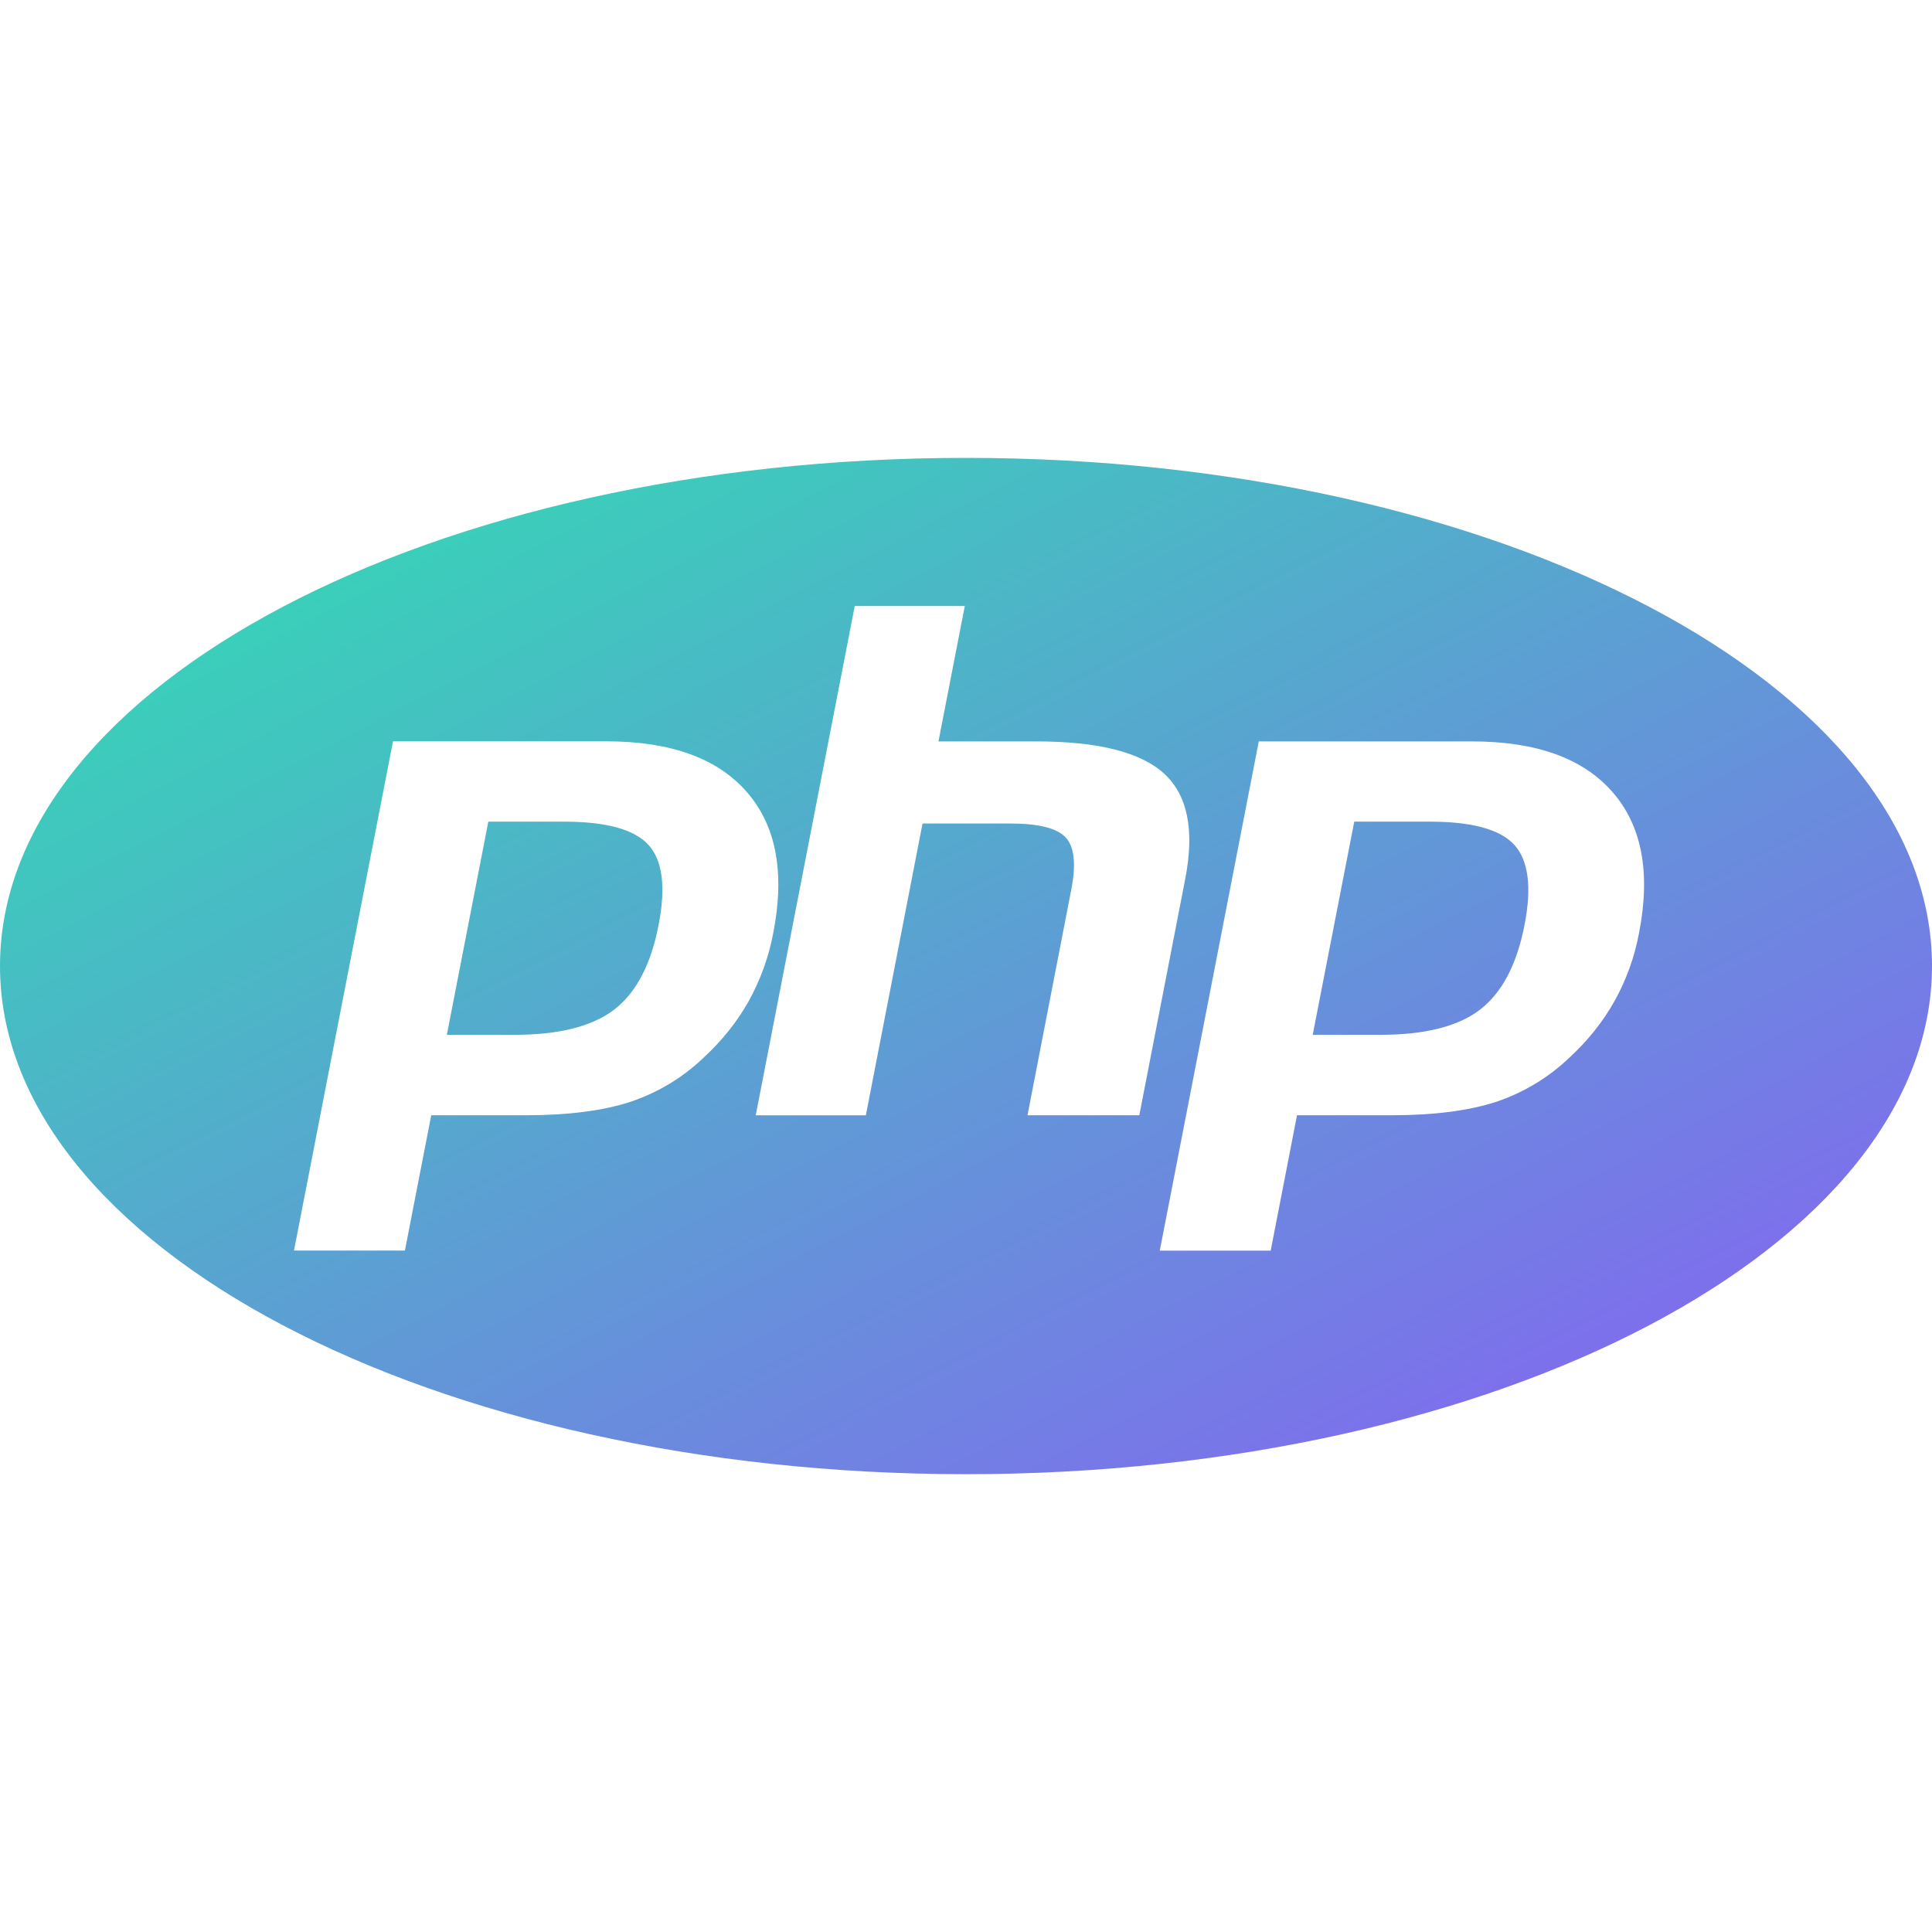
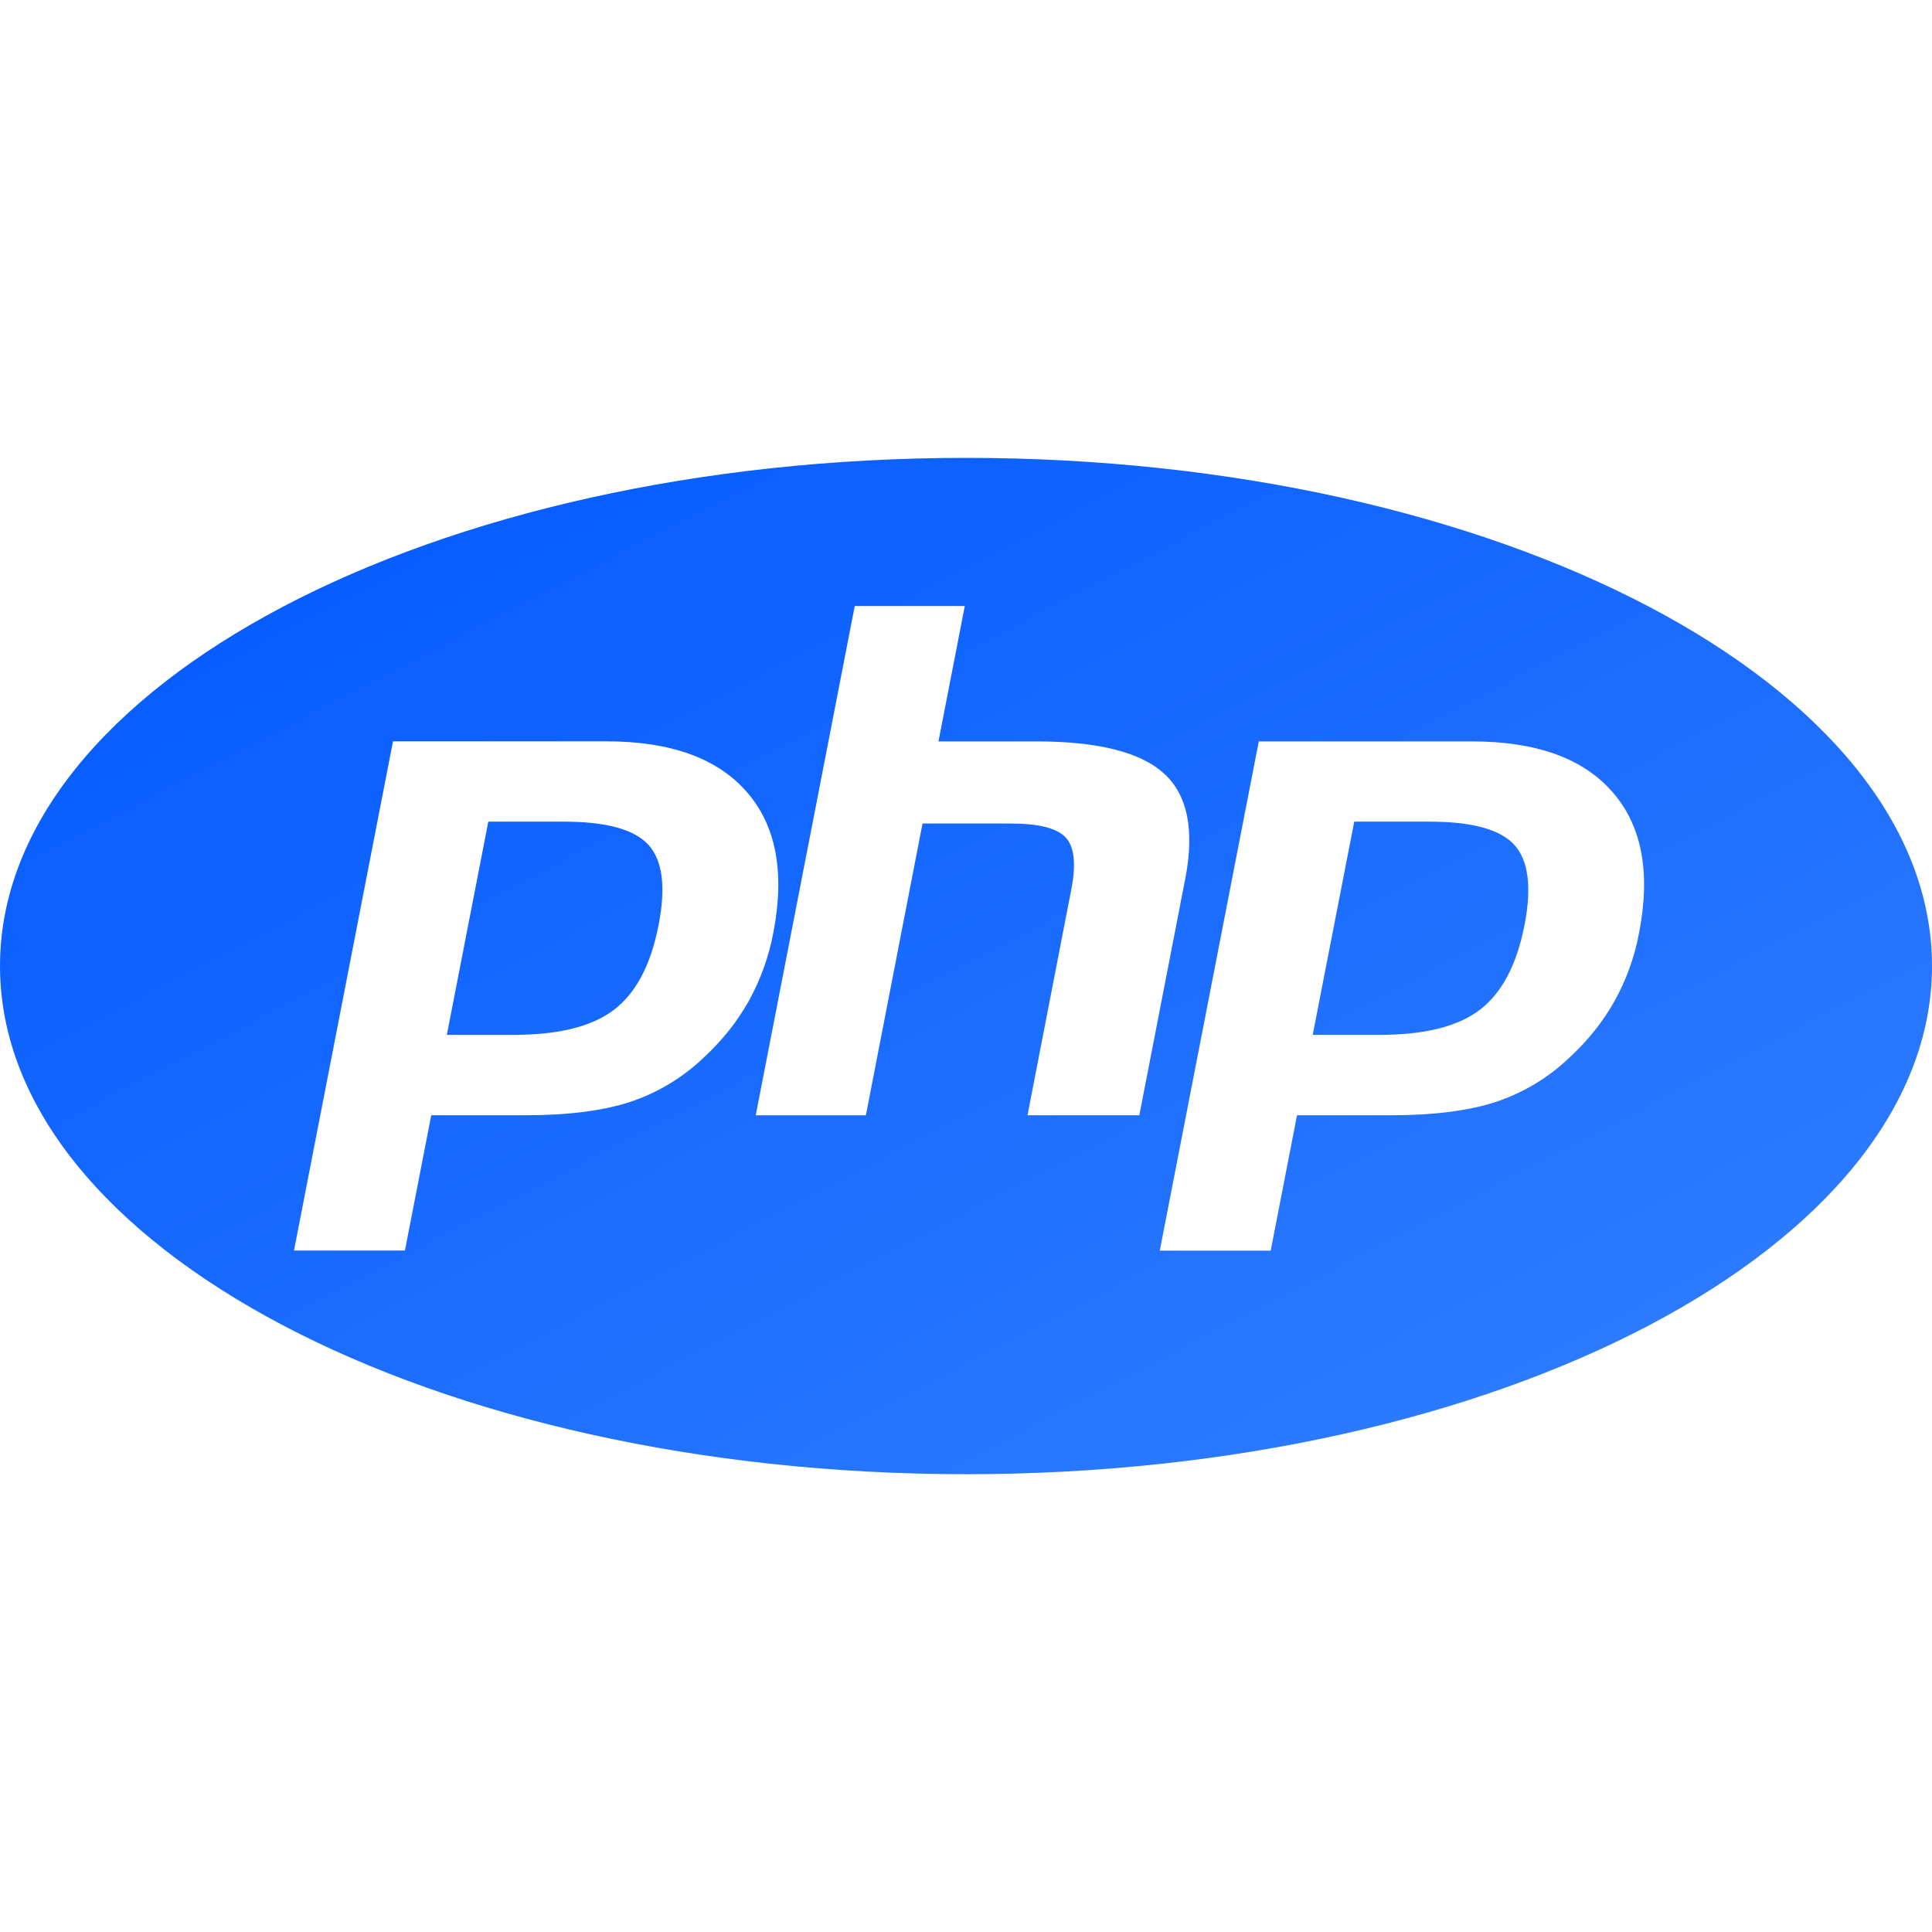
<svg xmlns="http://www.w3.org/2000/svg" fill="url(#g)" role="img" viewBox="0 0 24 24">
  <defs>
    <linearGradient id="g" x1="0" y1="0" x2="1" y2="1">
-       <stop offset="0" stop-color="#2de2b0" />
-       <stop offset="1" stop-color="#8b5cf6" />
+       <stop offset="0" stop-color="#0057ff" />
+       <stop offset="1" stop-color="#3380ff" />
    </linearGradient>
  </defs>
  <path d="M7.01 10.207h-.944l-.515 2.648h.838c.556 0 .97-.105 1.242-.314.272-.21.455-.559.55-1.049.092-.47.05-.802-.124-.995-.175-.193-.523-.29-1.047-.29zM12 5.688C5.373 5.688 0 8.514 0 12s5.373 6.313 12 6.313S24 15.486 24 12c0-3.486-5.373-6.312-12-6.312zm-3.26 7.451c-.261.25-.575.438-.917.551-.336.108-.765.164-1.285.164H5.357l-.327 1.681H3.652l1.23-6.326h2.65c.797 0 1.378.209 1.744.628.366.418.476 1.002.33 1.752a2.836 2.836 0 0 1-.305.847c-.143.255-.33.49-.561.703zm4.024.715l.543-2.799c.063-.318.039-.536-.068-.651-.107-.116-.336-.174-.687-.174H11.46l-.704 3.625H9.388l1.23-6.327h1.367l-.327 1.682h1.218c.767 0 1.295.134 1.586.401s.378.7.263 1.299l-.572 2.944h-1.389zm7.597-2.265a2.782 2.782 0 0 1-.305.847c-.143.255-.33.49-.561.703a2.44 2.44 0 0 1-.917.551c-.336.108-.765.164-1.286.164h-1.18l-.327 1.682h-1.378l1.23-6.326h2.649c.797 0 1.378.209 1.744.628.366.417.477 1.001.331 1.751zM17.766 10.207h-.943l-.516 2.648h.838c.557 0 .971-.105 1.242-.314.272-.21.455-.559.551-1.049.092-.47.049-.802-.125-.995s-.524-.29-1.047-.29z" />
</svg>
